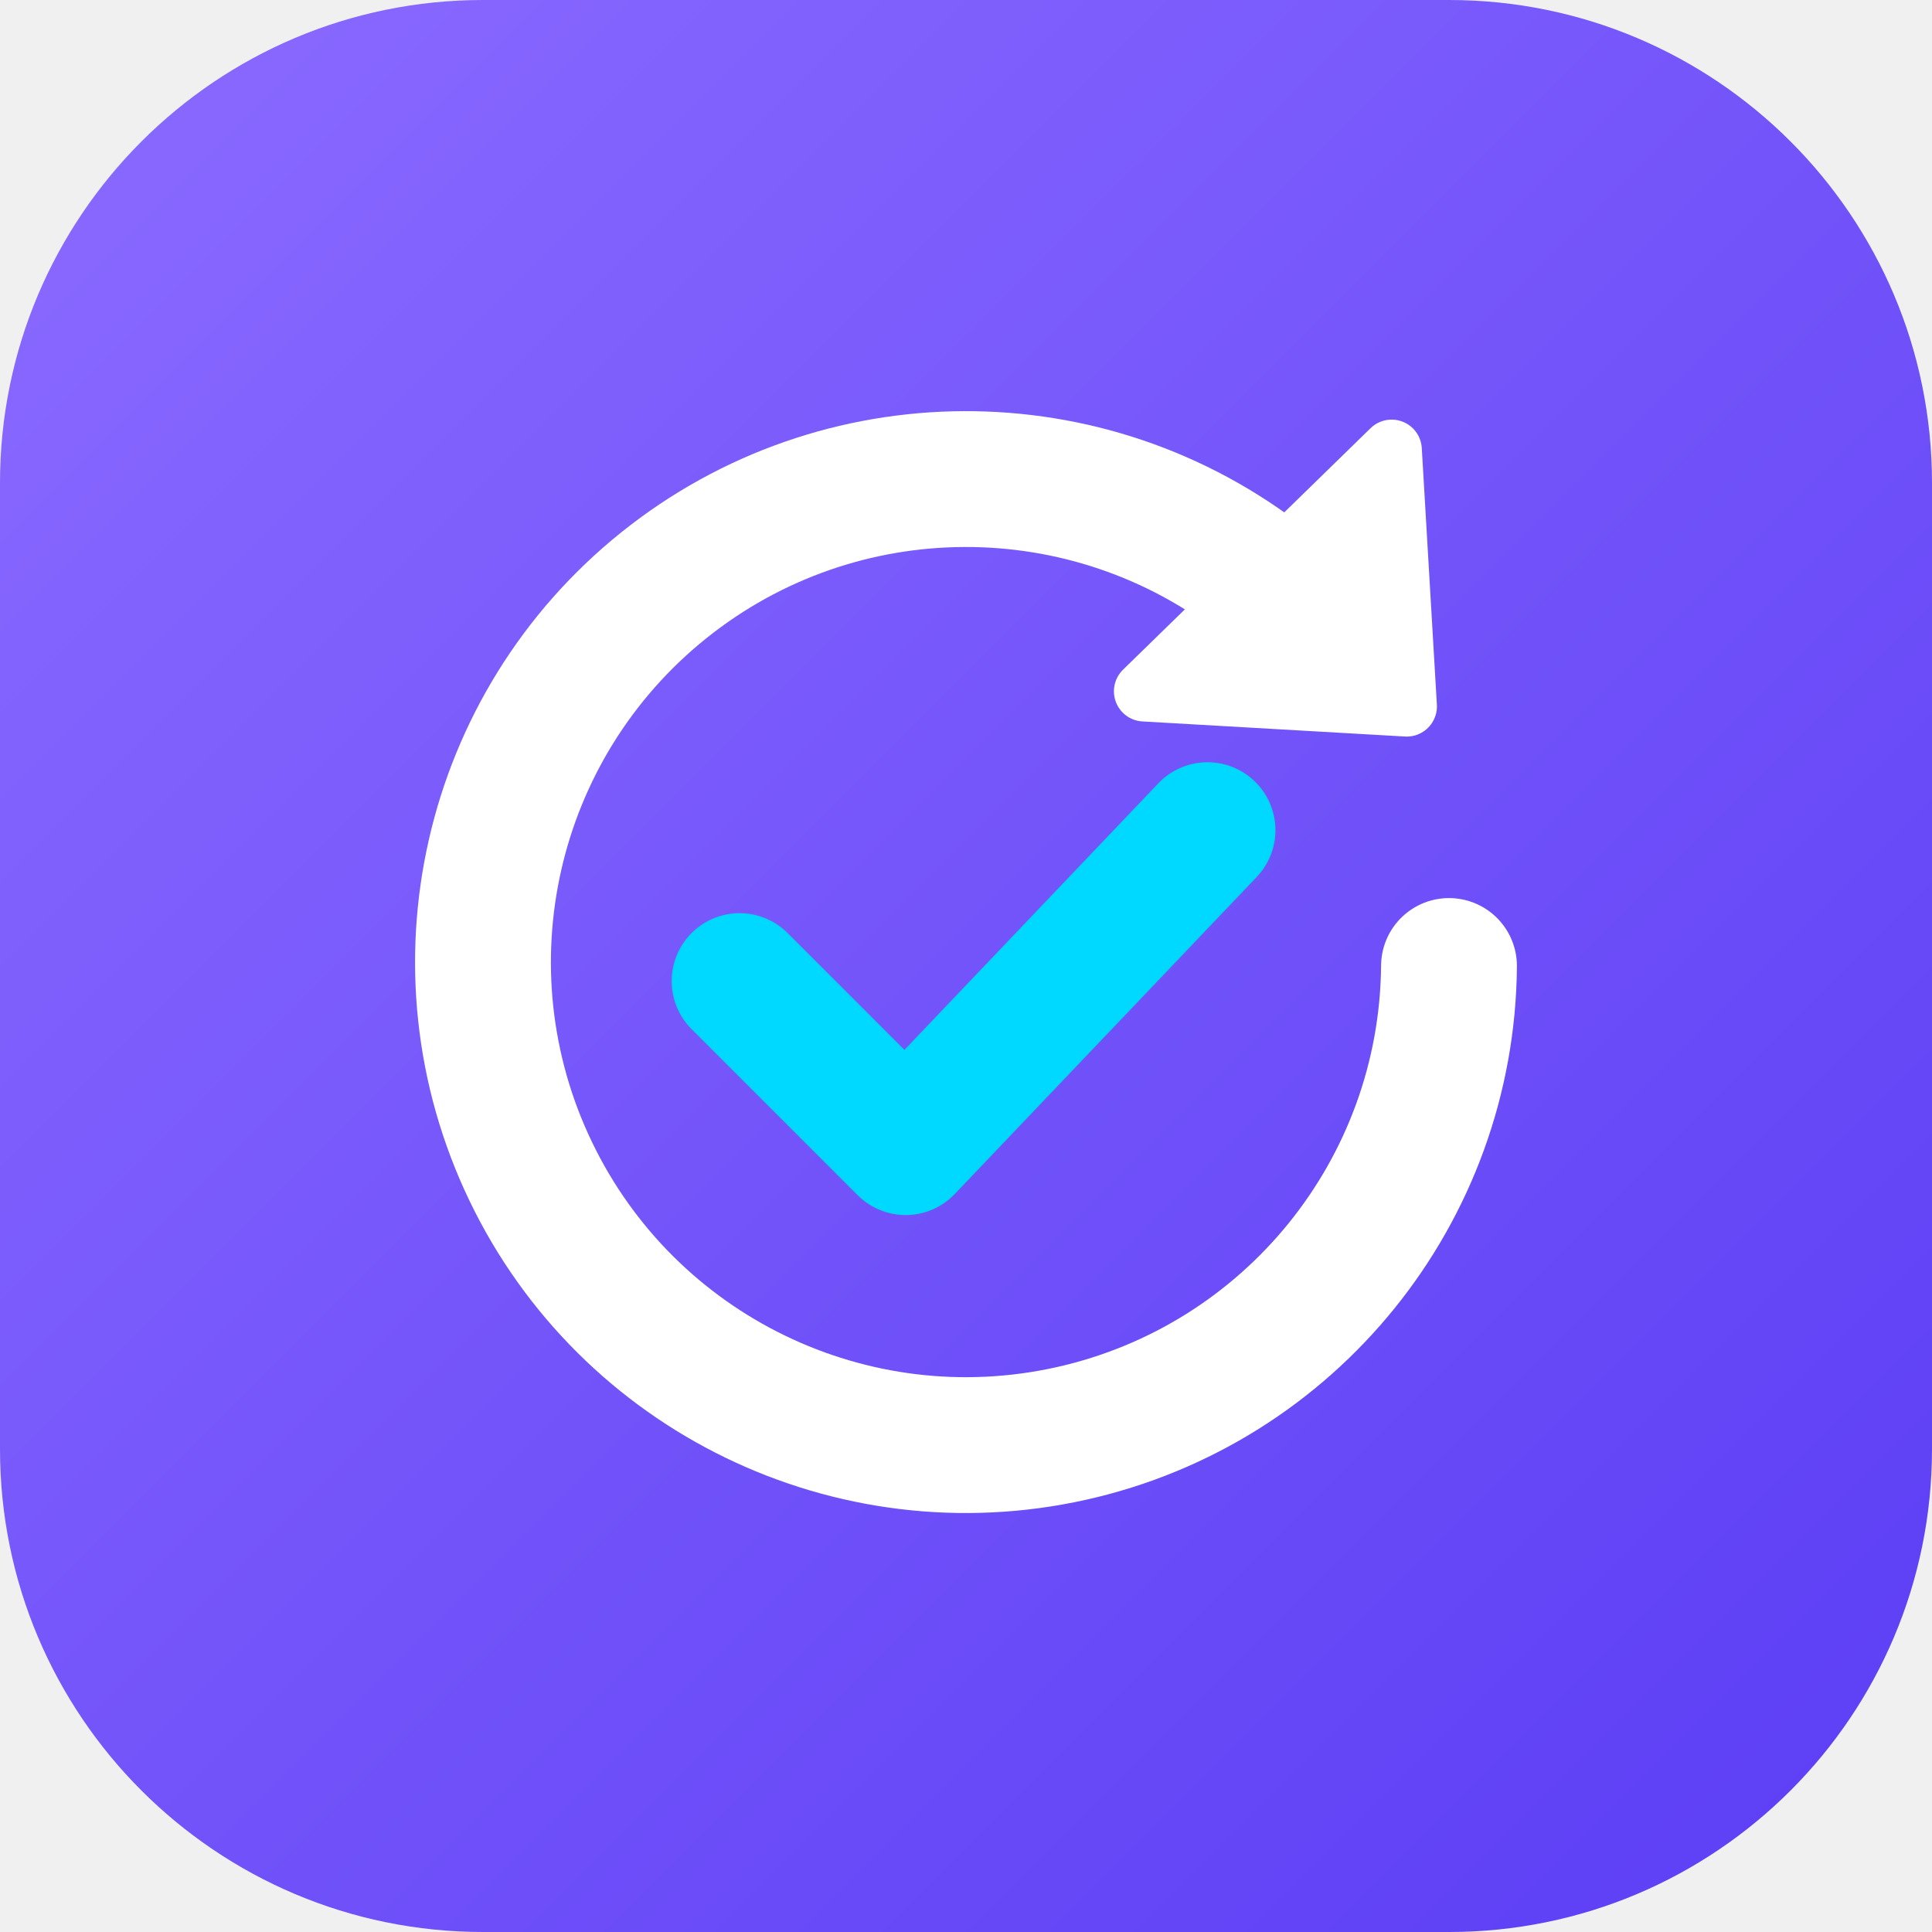
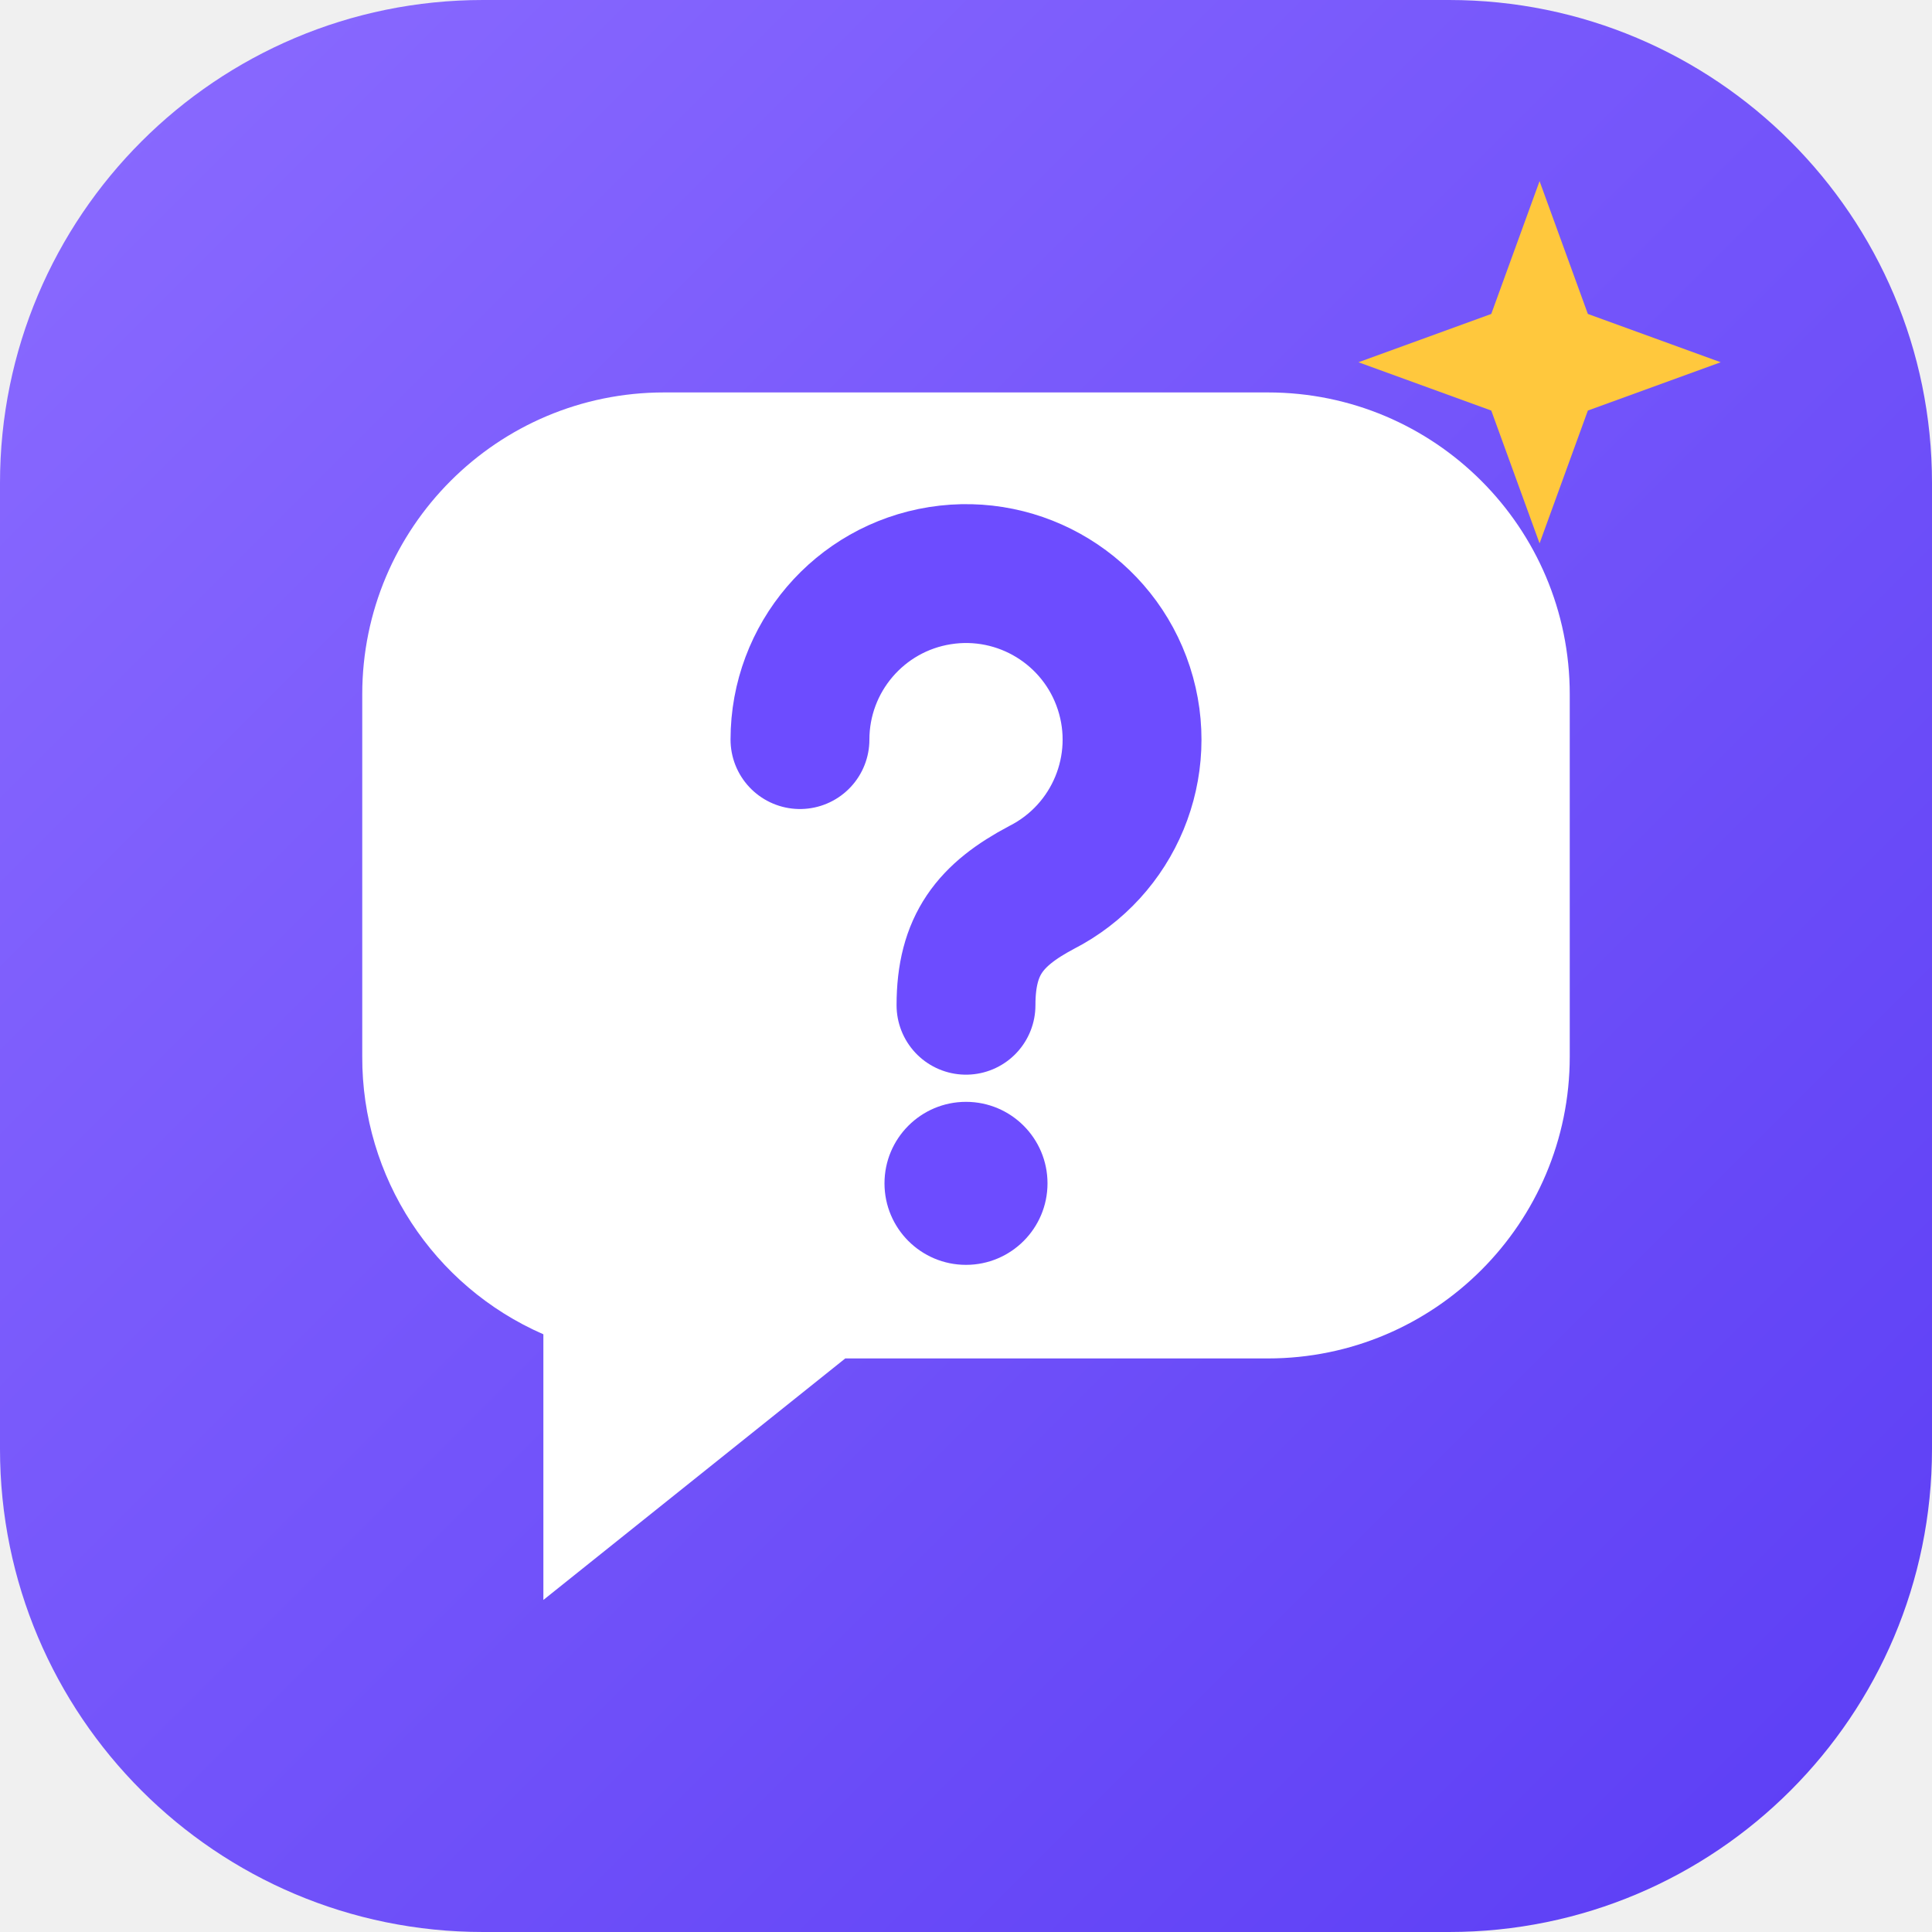
<svg xmlns="http://www.w3.org/2000/svg" viewBox="0 0 64 64">
  <defs>
-     <linearGradient id="rz-bg" x1="0" y1="0" x2="64" y2="64" gradientUnits="userSpaceOnUse">
+     <linearGradient id="kz-bg" x1="0" y1="0" x2="64" y2="64" gradientUnits="userSpaceOnUse">
      <stop offset="0" stop-color="#8B6BFF" />
      <stop offset="1" stop-color="#5B3DF5" />
    </linearGradient>
  </defs>
-   <rect width="64" height="64" rx="16" fill="url(#rz-bg)" />
-   <path d="M48 32 A16 16 0 1 1 41.9 19.3" fill="none" stroke="#fff" stroke-width="4.5" stroke-linecap="round" />
-   <path d="M46.6 23.4 L46.1 14.9 L37.9 22.9 Z" fill="#fff" stroke="#fff" stroke-width="2" stroke-linejoin="round" />
-   <path d="M24.5 32.5 L30 38 L40 27.5" fill="none" stroke="#00D9FF" stroke-width="4.5" stroke-linecap="round" stroke-linejoin="round" />
+   <rect width="64" height="64" rx="16" fill="url(#kz-bg)" />
+   <path d="M22 13 H42 A10 10 0 0 1 52 23 V35 A10 10 0 0 1 42 45 H28 L18 53 V44.2 A10 10 0 0 1 12 35 V23 A10 10 0 0 1 22 13 Z" fill="#fff" />
+   <path d="M26.5 24.5 A5.5 5.5 0 1 1 34.5 29.4 C32.8 30.3 32 31.3 32 33.3" fill="none" stroke="#6D4CFF" stroke-width="4.6" stroke-linecap="round" />
+   <circle cx="32" cy="39.2" r="2.7" fill="#6D4CFF" />
+   <path d="M51 6 L52.6 10.4 L57 12 L52.6 13.6 L51 18 L49.4 13.6 L45 12 L49.4 10.4 Z" fill="#FFC83D" />
</svg>
